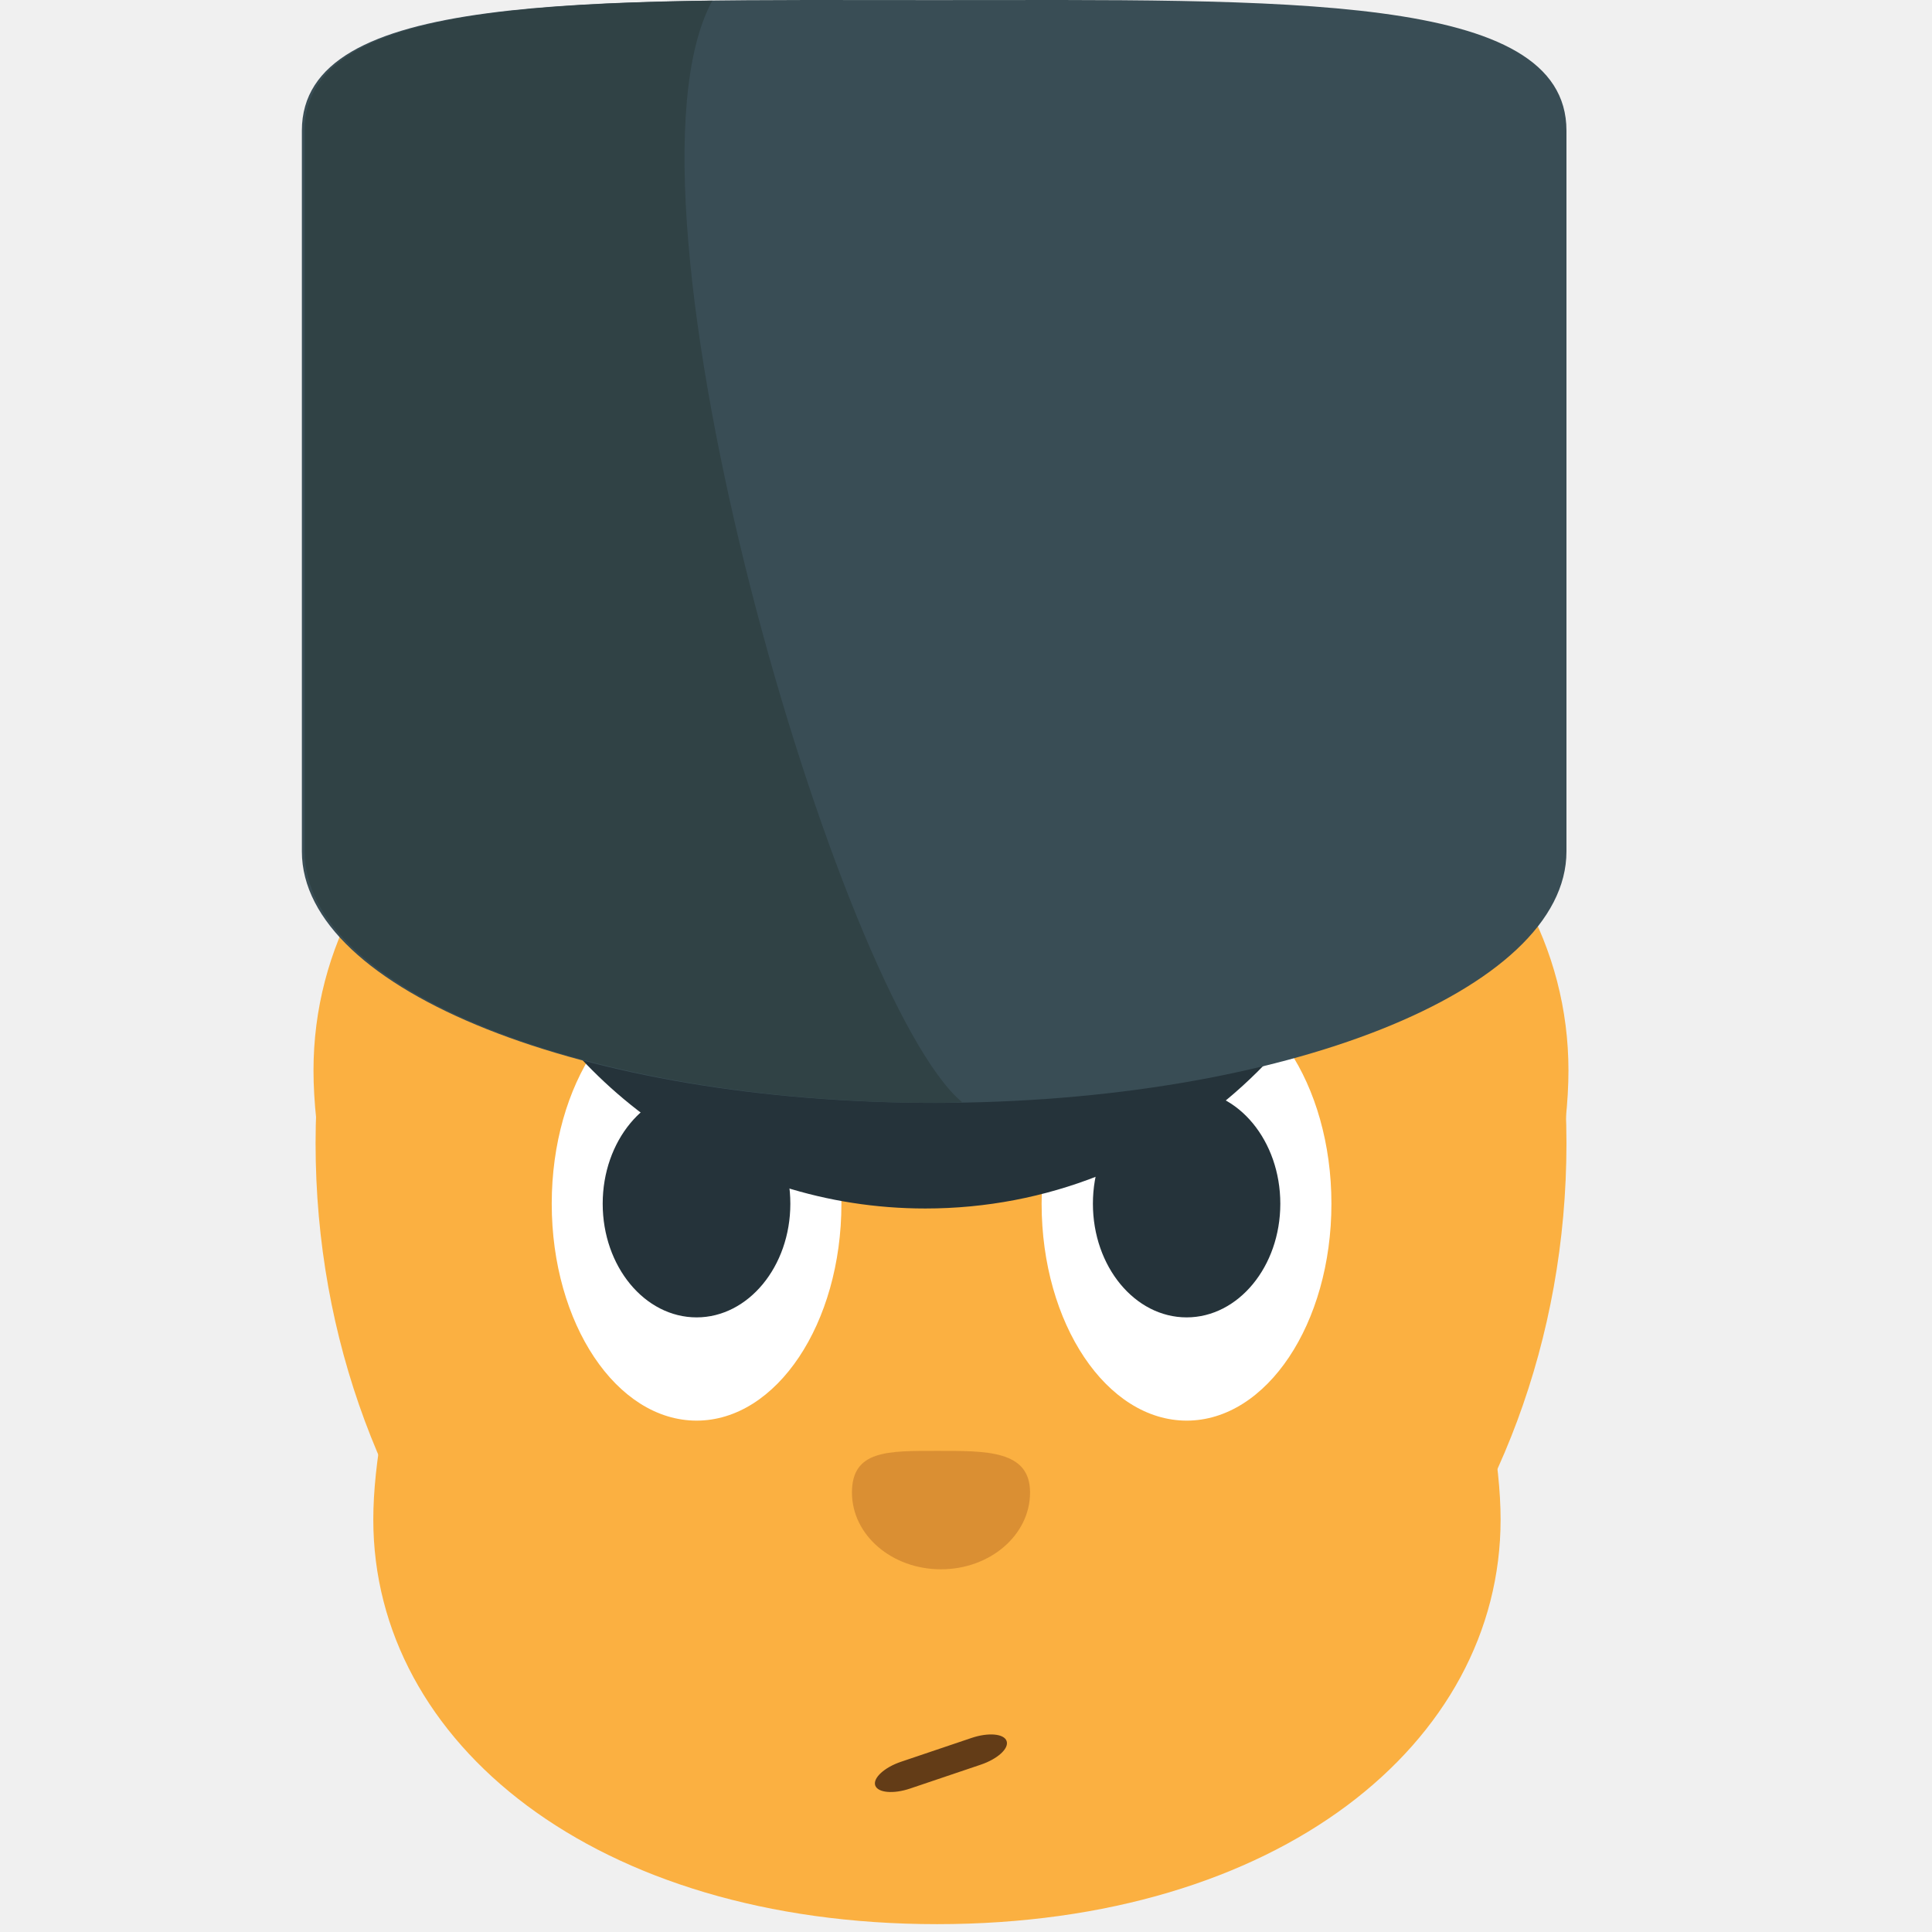
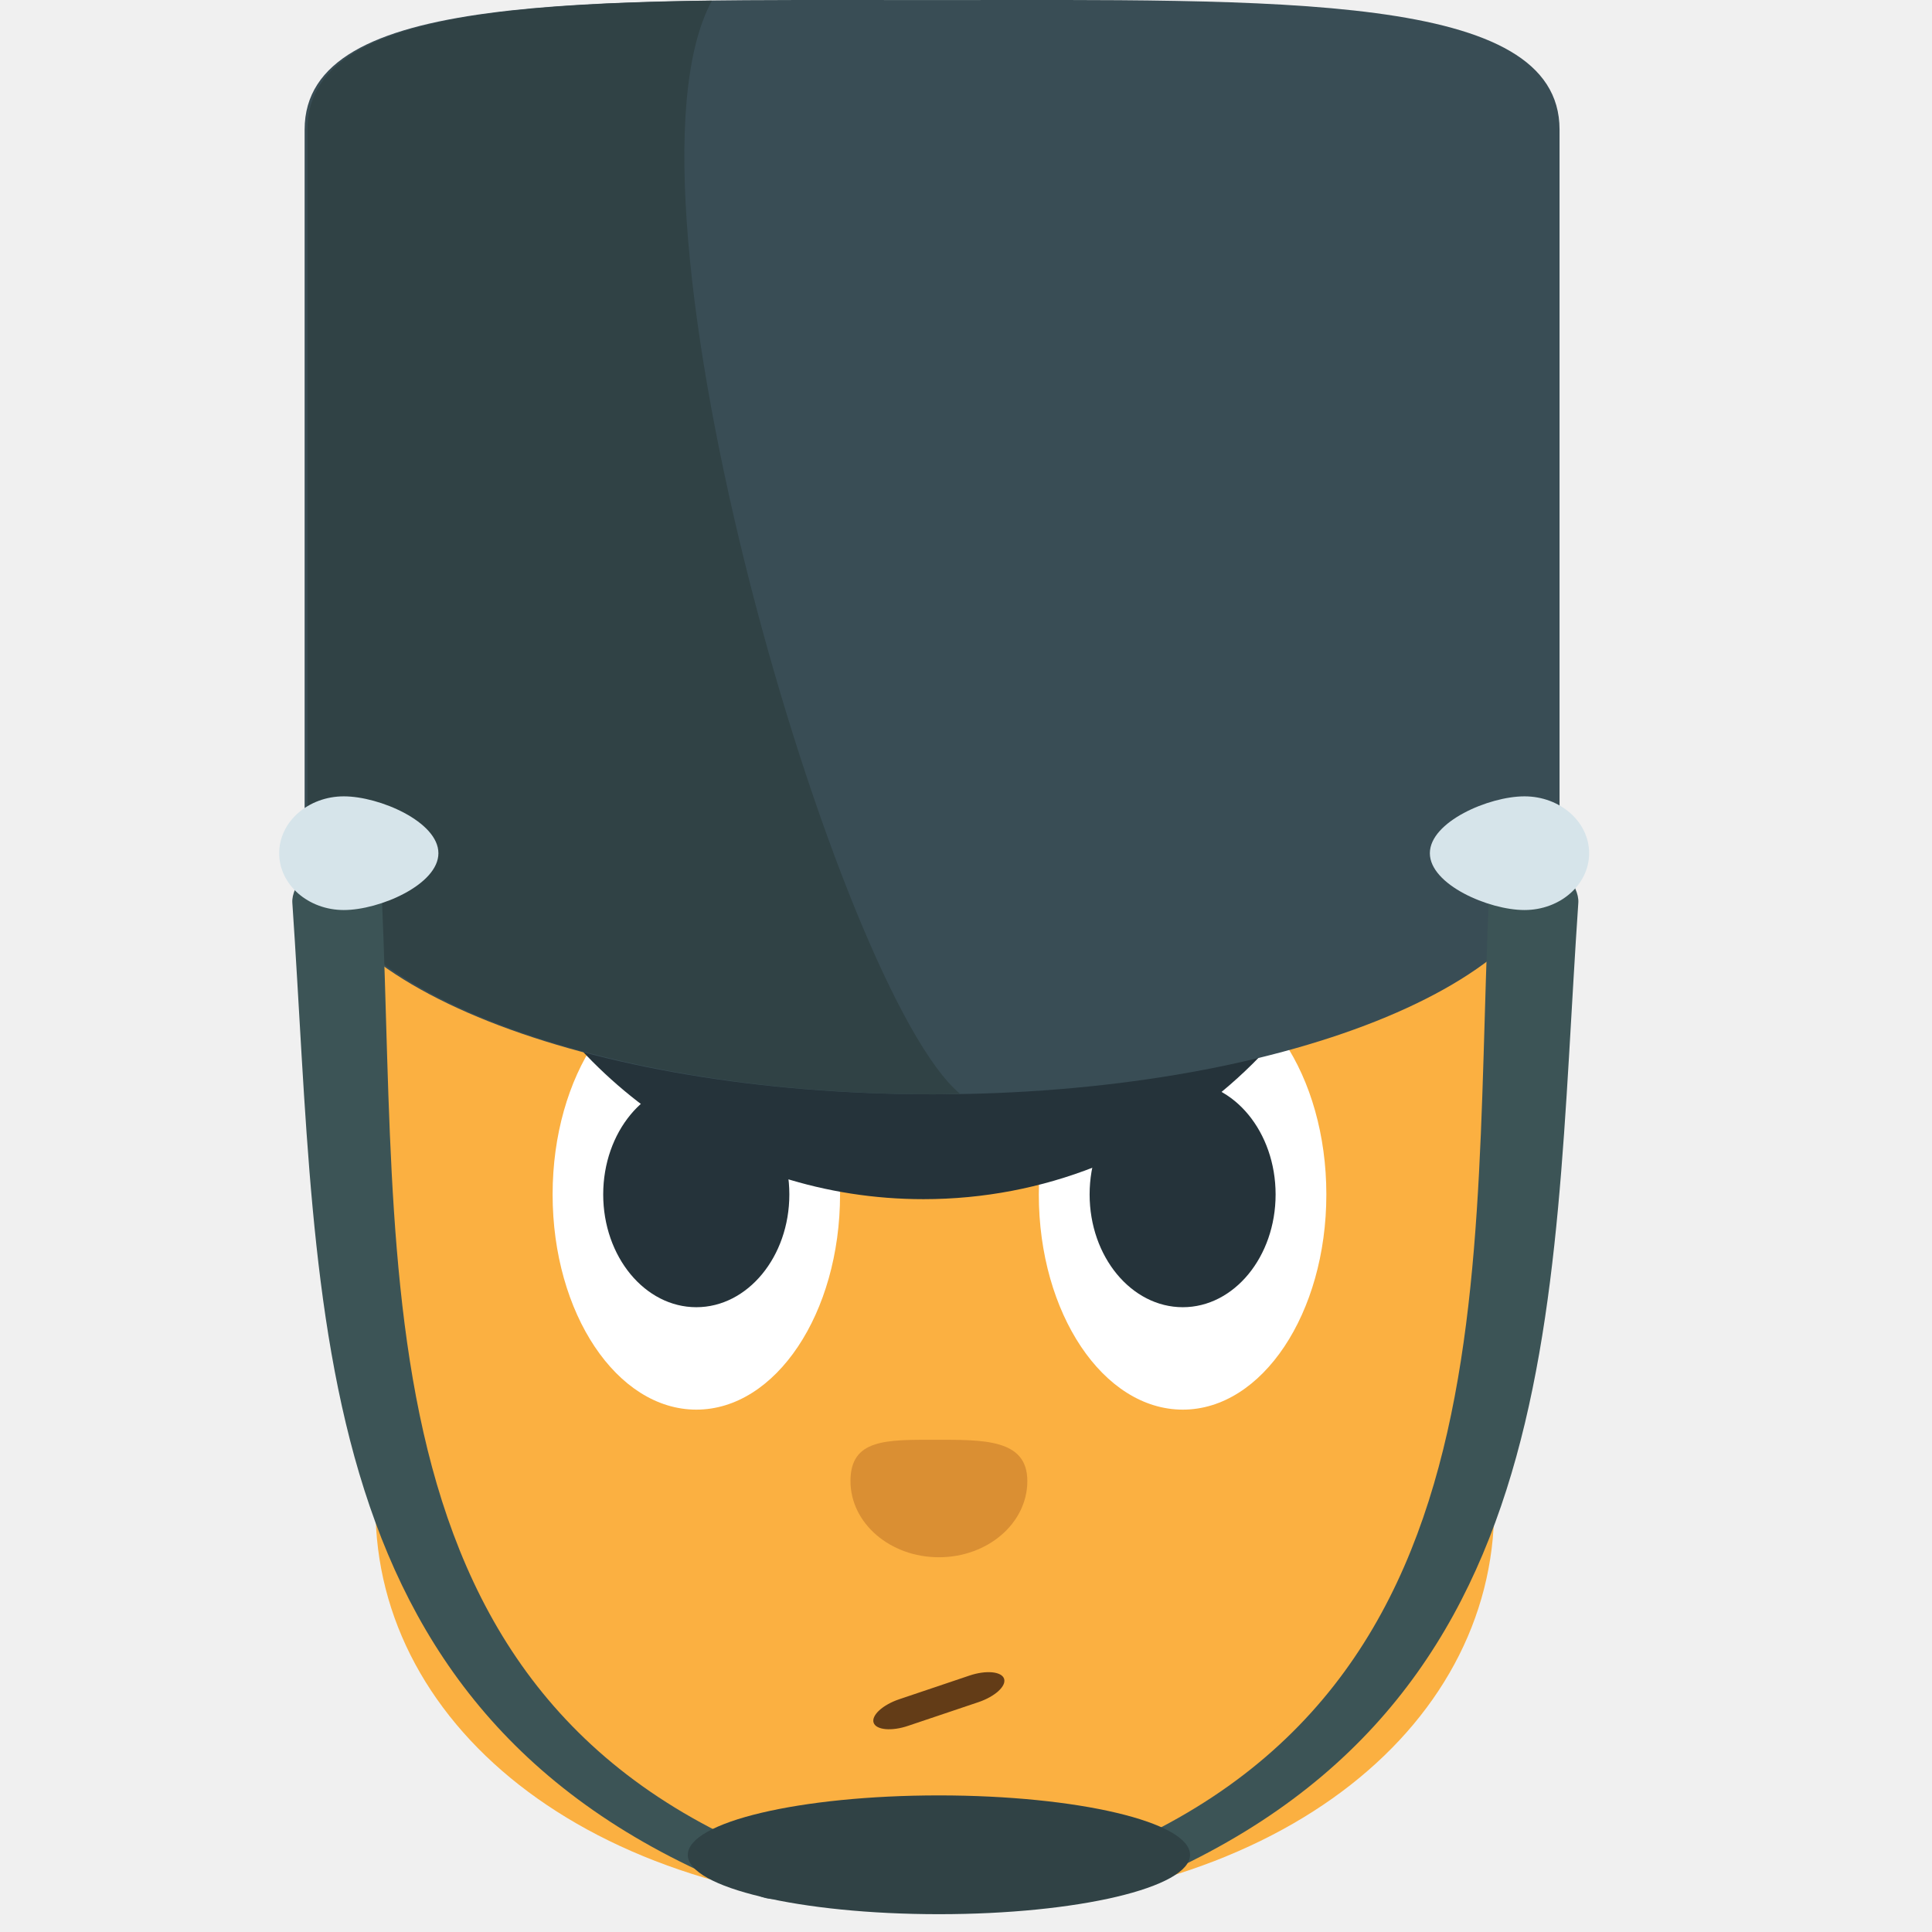
<svg xmlns="http://www.w3.org/2000/svg" version="1.1" id="Layer_1" x="0px" y="0px" width="64px" height="64px" viewBox="0 0 64 64" enable-background="new 0 0 64 64" xml:space="preserve">
-   <defs id="defs4745" />
-   <g id="g4717" transform="translate(10,0)">
-     <path d="m 2.366,50.337 c 0,7.406 7.361,13.403 18.676,13.403 11.304,0 18.667,-5.997 18.667,-13.403 0,-7.399 -7.363,-25.653 -18.667,-25.653 -11.315,0 -18.676,18.254 -18.676,25.653 z" id="path4719" style="fill:#fbb041" />
-     <path d="m 41.957,35.462 c 0,-8.106 -8.191,-14.669 -20.787,-14.669 -12.587,0 -20.785,6.563 -20.785,14.669 0,8.097 8.198,28.07 20.785,28.07 12.596,0 20.787,-19.973 20.787,-28.07 z" id="path4721" style="fill:#fbb041" />
-     <path d="m 41.891,37.872 c 0,13.038 -9.275,23.607 -20.72,23.607 -11.444,0 -20.717,-10.569 -20.717,-23.607 0,-13.042 9.273,-19.604 20.717,-19.604 11.444,10e-4 20.72,6.563 20.72,19.604 z" id="path4723" style="fill:#fbb041" />
-     <path d="m 17.873,39.875 c 0,3.972 -2.149,7.185 -4.797,7.185 -2.651,0 -4.799,-3.213 -4.799,-7.185 0,-3.969 2.147,-7.186 4.799,-7.186 2.648,0 4.797,3.217 4.797,7.186 z" id="path4725" style="fill:#ffffff" />
-     <path d="m 34.105,39.875 c 0,3.972 -2.146,7.185 -4.794,7.185 -2.651,0 -4.806,-3.213 -4.806,-7.185 0,-3.969 2.155,-7.186 4.806,-7.186 2.648,0 4.794,3.217 4.794,7.186 z" id="path4727" style="fill:#ffffff" />
-     <path d="m 16.181,39.875 c 0,2.078 -1.393,3.765 -3.105,3.765 -1.719,0 -3.111,-1.687 -3.111,-3.765 0,-2.079 1.392,-3.764 3.111,-3.764 1.712,0 3.105,1.685 3.105,3.764 z" id="path4729" style="fill:#25333a" />
-     <ellipse cx="29.308" cy="39.875" rx="3.104" ry="3.765" id="ellipse4731" style="fill:#25333a" d="m 32.412,39.875 c 0,2.079 -1.39,3.765 -3.104,3.765 -1.714,0 -3.104,-1.686 -3.104,-3.765 0,-2.079 1.39,-3.765 3.104,-3.765 1.714,0 3.104,1.686 3.104,3.765 z" />
-     <path d="m 18.222,49.441 c 0,-1.405 1.191,-1.379 2.821,-1.379 1.632,0 3.079,-0.026 3.079,1.379 0,1.406 -1.321,2.544 -2.952,2.544 -1.63,0 -2.948,-1.137 -2.948,-2.544 z" id="path4733" style="opacity:0.6;fill:#c57929" />
-     <path d="m 20.15,59.247 c -0.555,0.189 -1.073,0.141 -1.157,-0.102 l 0,0 c -0.082,-0.246 0.305,-0.599 0.854,-0.784 l 2.344,-0.792 c 0.556,-0.186 1.072,-0.137 1.154,0.105 l 0,0 c 0.086,0.247 -0.301,0.595 -0.853,0.782 l -2.342,0.791 z" id="path4735" style="fill:#633c17" />
-     <path d="m 24.445,27.941 c -6.086,0.894 -12.177,1.671 -18.289,2.257 2.303,5.759 7.92,9.835 14.498,9.835 8.079,0 14.718,-6.127 15.535,-13.985 -3.91,0.665 -7.82,1.316 -11.744,1.893 z" id="path4737" style="fill:#25333a" />
-     <path d="m 41.891,28.206 c 0,4.601 -9.377,8.328 -20.943,8.328 l 0,0 C 9.378,36.534 0,32.807 0,28.206 V 4.327 c 0,-4.6 9.378,-4.324 20.948,-4.324 l 0,0 c 11.566,0 20.943,-0.276 20.943,4.324 v 23.879 z" id="path4739" style="fill:#394d55" />
-     <path d="M 13.596,0.022 C 5.705,0.131 0.092,0.771 0.092,4.327 v 23.879 c 0,4.601 9.377,8.328 20.95,8.328 0.282,0 0.555,-0.013 0.837,-0.017 C 17.835,33.178 9.997,6.634 13.596,0.022 z" id="path4741" style="fill:#304245" />
+   <g>
+     <g>
+       <path fill="#FBB041" d="M12.439,49.948c0,7.351,7.307,13.301,18.534,13.301c11.218,0,18.524-5.95,18.524-13.301    c0-7.342-7.307-25.454-18.524-25.454C19.746,24.494,12.439,42.606,12.439,49.948z" />
+     </g>
+     <g>
+       <path fill="#FBB041" d="M51.728,35.188c0-8.043-8.129-14.556-20.625-14.556c-12.494,0-20.627,6.513-20.627,14.556    c0,8.036,8.133,27.856,20.627,27.856C43.599,63.044,51.728,43.224,51.728,35.188z" />
+     </g>
+     <g>
+       <path fill="#FBB041" d="M51.662,37.58c0,12.938-9.204,23.427-20.56,23.427c-11.357,0-20.561-10.488-20.561-23.427    c0-12.942,9.204-19.453,20.561-19.453C42.458,18.127,51.662,24.638,51.662,37.58z" />
+     </g>
+     <g>
+       <path fill="#FFFFFF" d="M27.828,39.568c0,3.94-2.132,7.128-4.761,7.128c-2.631,0-4.761-3.188-4.761-7.128    c0-3.938,2.13-7.131,4.761-7.131C25.696,32.437,27.828,35.63,27.828,39.568z" />
+     </g>
+     <g>
+       <path fill="#FFFFFF" d="M43.937,39.568c0,3.94-2.128,7.128-4.755,7.128c-2.631,0-4.77-3.188-4.77-7.128    c0-3.938,2.139-7.131,4.77-7.131C41.809,32.437,43.937,35.63,43.937,39.568z" />
+     </g>
+     <g>
+       <path fill="#25333A" d="M26.148,39.568c0,2.061-1.381,3.735-3.081,3.735c-1.704,0-3.085-1.675-3.085-3.735    c0-2.063,1.381-3.736,3.085-3.736C24.767,35.832,26.148,37.505,26.148,39.568z" />
+     </g>
+     <g>
+       <path fill="#25333A" d="M42.256,39.568c0,2.061-1.375,3.735-3.074,3.735c-1.704,0-3.087-1.675-3.087-3.735    c0-2.063,1.383-3.736,3.087-3.736C40.881,35.832,42.256,37.505,42.256,39.568z" />
+     </g>
+     <g opacity="0.6">
+       <path fill="#C57929" d="M28.173,49.06c0-1.393,1.183-1.366,2.801-1.366s3.058-0.026,3.058,1.366c0,1.398-1.312,2.526-2.93,2.526    C29.485,51.586,28.173,50.458,28.173,49.06z" />
+     </g>
+     <g>
+       <path fill="#633C17" d="M30.086,57.169c-0.549,0.188-1.063,0.14-1.146-0.101l0,0c-0.082-0.244,0.301-0.594,0.848-0.778    l2.328-0.785c0.549-0.185,1.062-0.136,1.145,0.104l0,0c0.082,0.244-0.299,0.59-0.846,0.776L30.086,57.169z" />
+     </g>
+     <g>
+       <path fill="#25333A" d="M34.351,27.727c-6.04,0.886-12.083,1.657-18.148,2.239c2.286,5.715,7.857,9.758,14.388,9.758    c8.013,0,14.603-6.08,15.415-13.877C42.124,26.508,38.242,27.152,34.351,27.727z" />
+     </g>
+     <g>
+       <path fill="#394D55" d="M51.662,27.988c0,4.565-9.305,8.263-20.781,8.263l0,0c-11.481,0-20.79-3.697-20.79-8.263V4.292    c0-4.565,9.309-4.29,20.79-4.29l0,0c11.476,0,20.781-0.275,20.781,4.29V27.988z" />
+     </g>
+     <g>
+       <path fill="#304245" d="M23.583,0.022c-7.83,0.106-13.398,0.741-13.398,4.27v23.696c0,4.565,9.305,8.263,20.788,8.263    c0.281,0,0.551-0.012,0.833-0.016C27.793,32.922,20.013,6.582,23.583,0.022z" />
+     </g>
+     <path fill="#3C5456" d="M26.148,61.709c-15.071-5.644-12.71-20.924-13.633-34.412c-0.046-0.656-2.908,1.486-2.831,2.608   c0.939,13.697,0.247,27.2,15.517,32.921C26.33,63.247,26.664,61.903,26.148,61.709z" />
+     <path fill="#3C5456" d="M35.821,61.709c15.07-5.644,12.711-20.924,13.635-34.412c0.045-0.656,2.906,1.486,2.828,2.608   c-0.937,13.697-0.244,27.2-15.517,32.921C35.641,63.247,35.307,61.903,35.821,61.709z" />
+     <path fill="#D6E4EA" d="M9.248,28.264c0,1.04,0.96,1.882,2.142,1.882c1.181,0,3.133-0.842,3.133-1.882s-1.952-1.884-3.133-1.884   C10.208,26.38,9.248,27.224,9.248,28.264z" />
+     <path fill="#D6E4EA" d="M52.642,28.264c0,1.04-0.958,1.882-2.142,1.882c-1.182,0-3.134-0.842-3.134-1.882s1.952-1.884,3.134-1.884   C51.684,26.38,52.642,27.224,52.642,28.264z" />
+     <path fill="#304245" d="M39.422,61.445c0,1.084-3.725,1.965-8.319,1.965c-4.594,0-8.319-0.881-8.319-1.965   c0-1.089,3.725-1.97,8.319-1.97C35.697,59.476,39.422,60.356,39.422,61.445z" />
  </g>
</svg>
